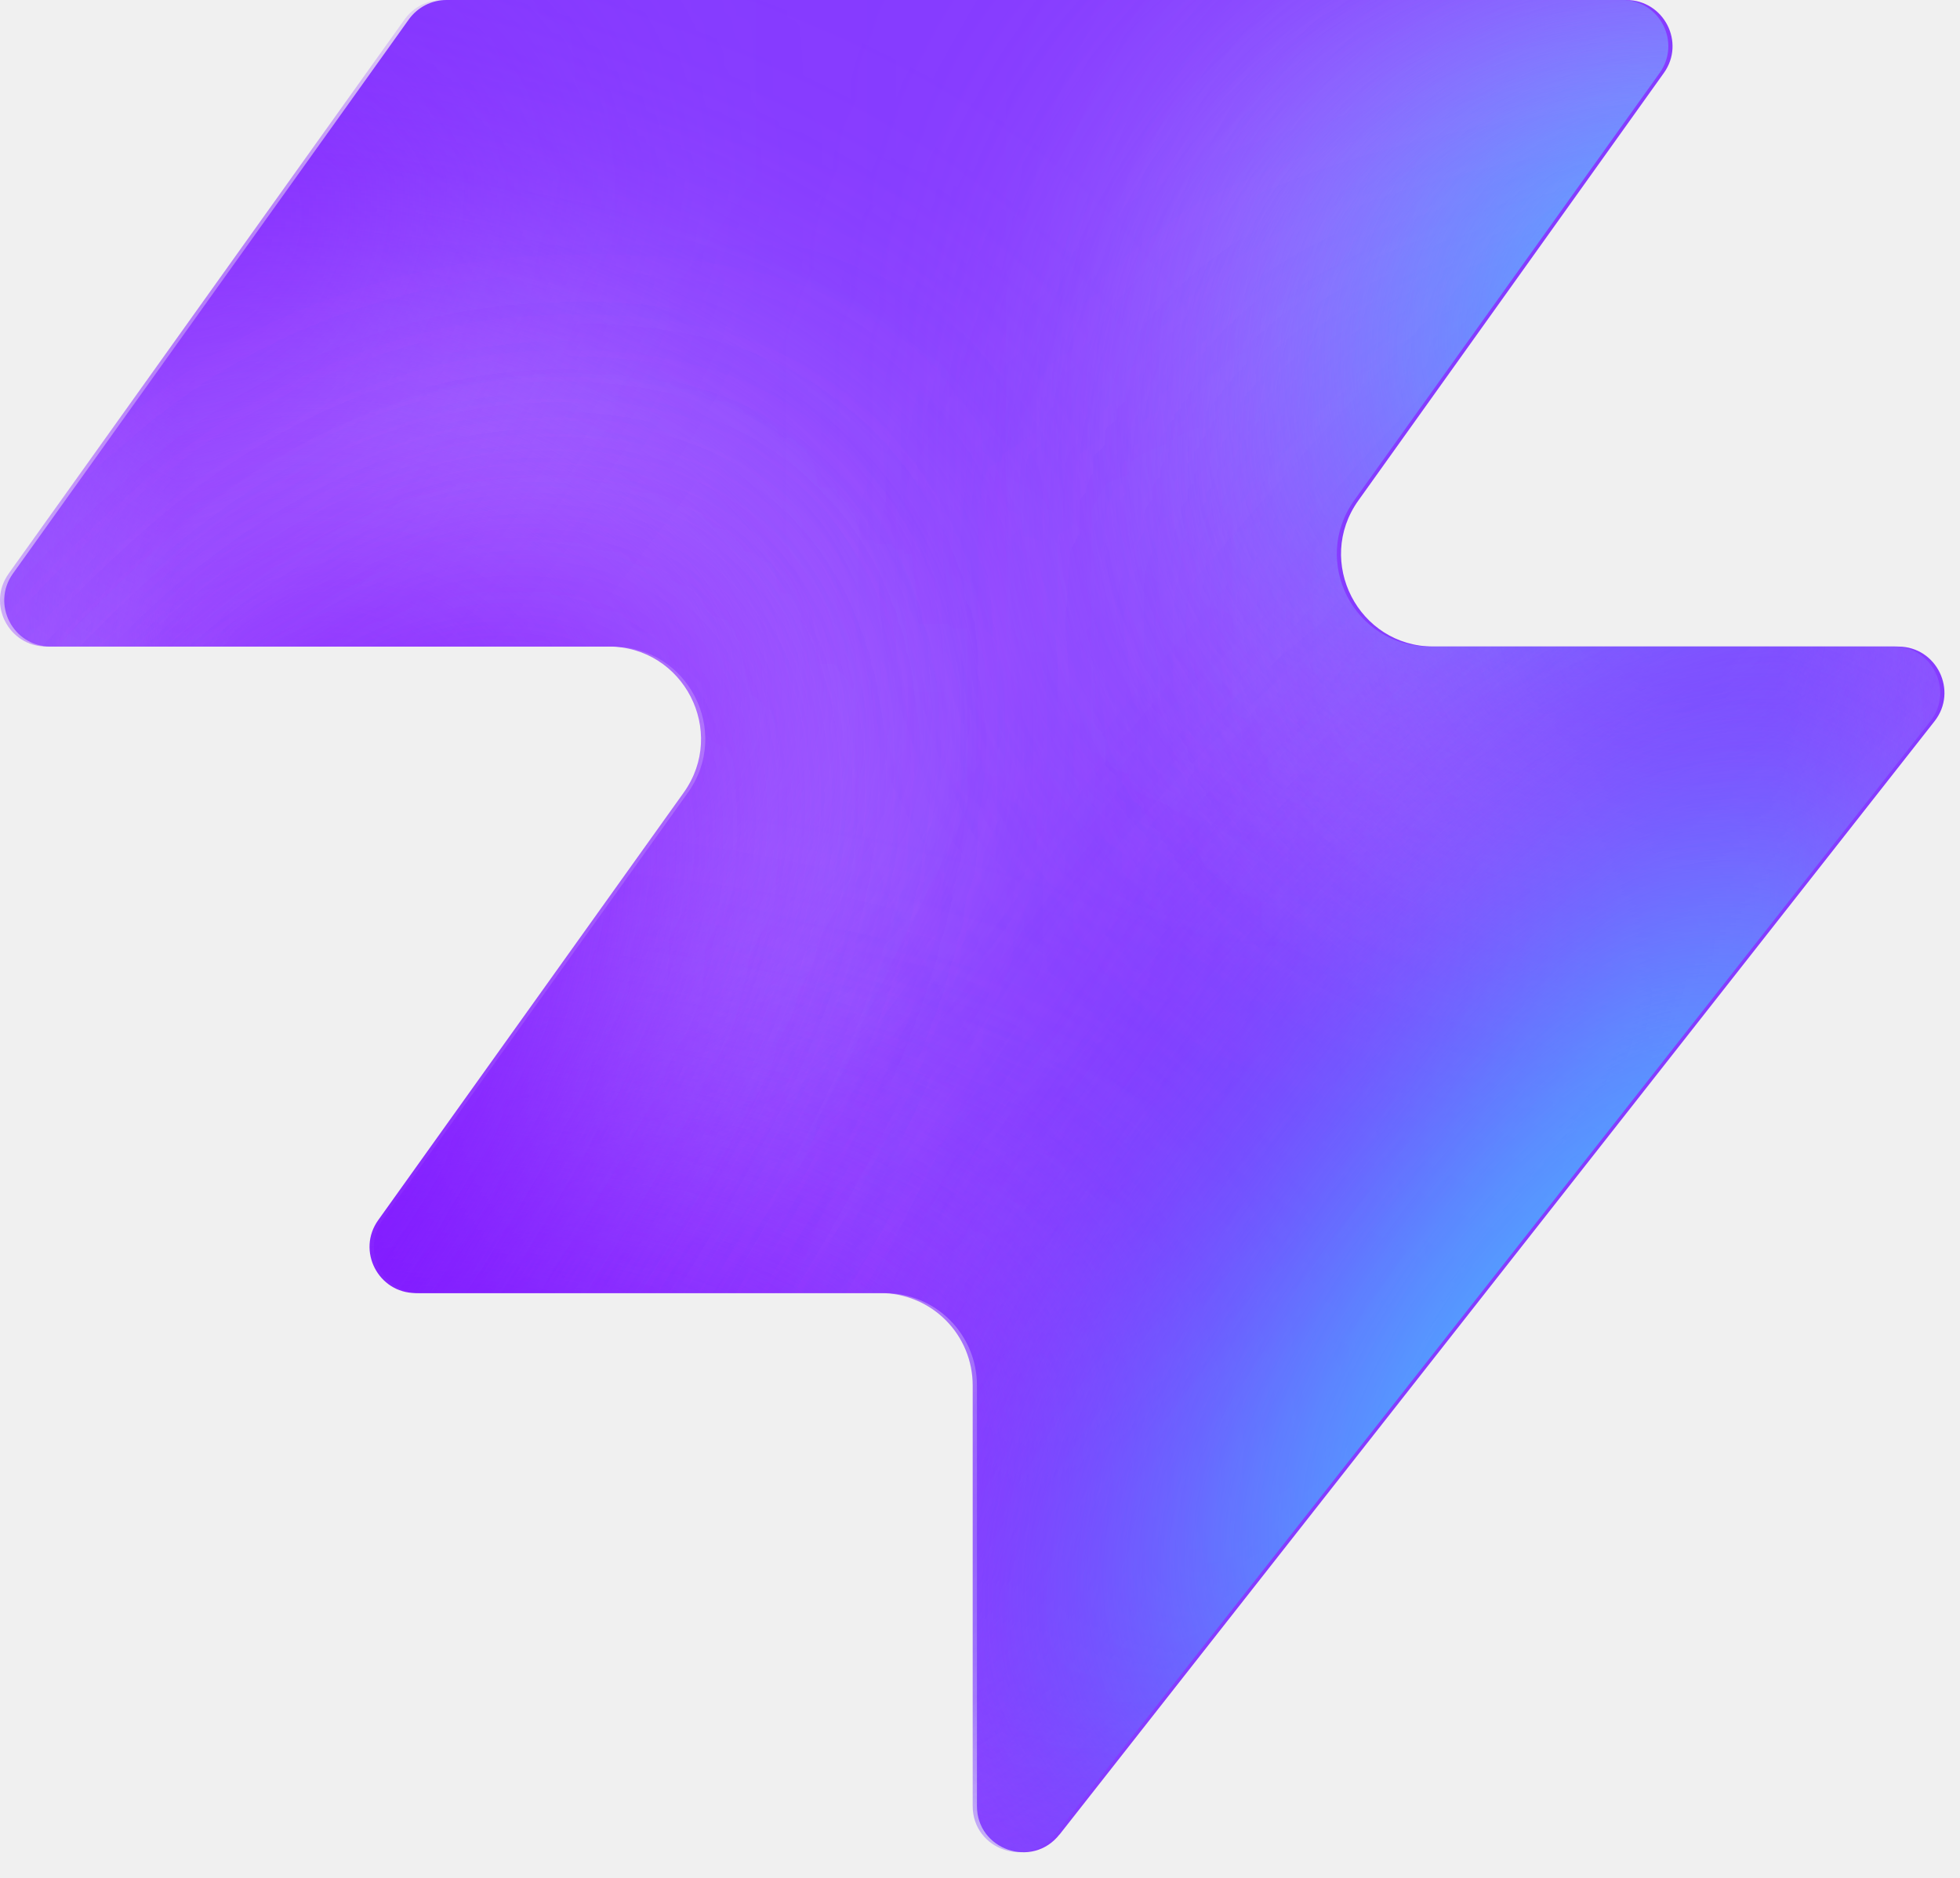
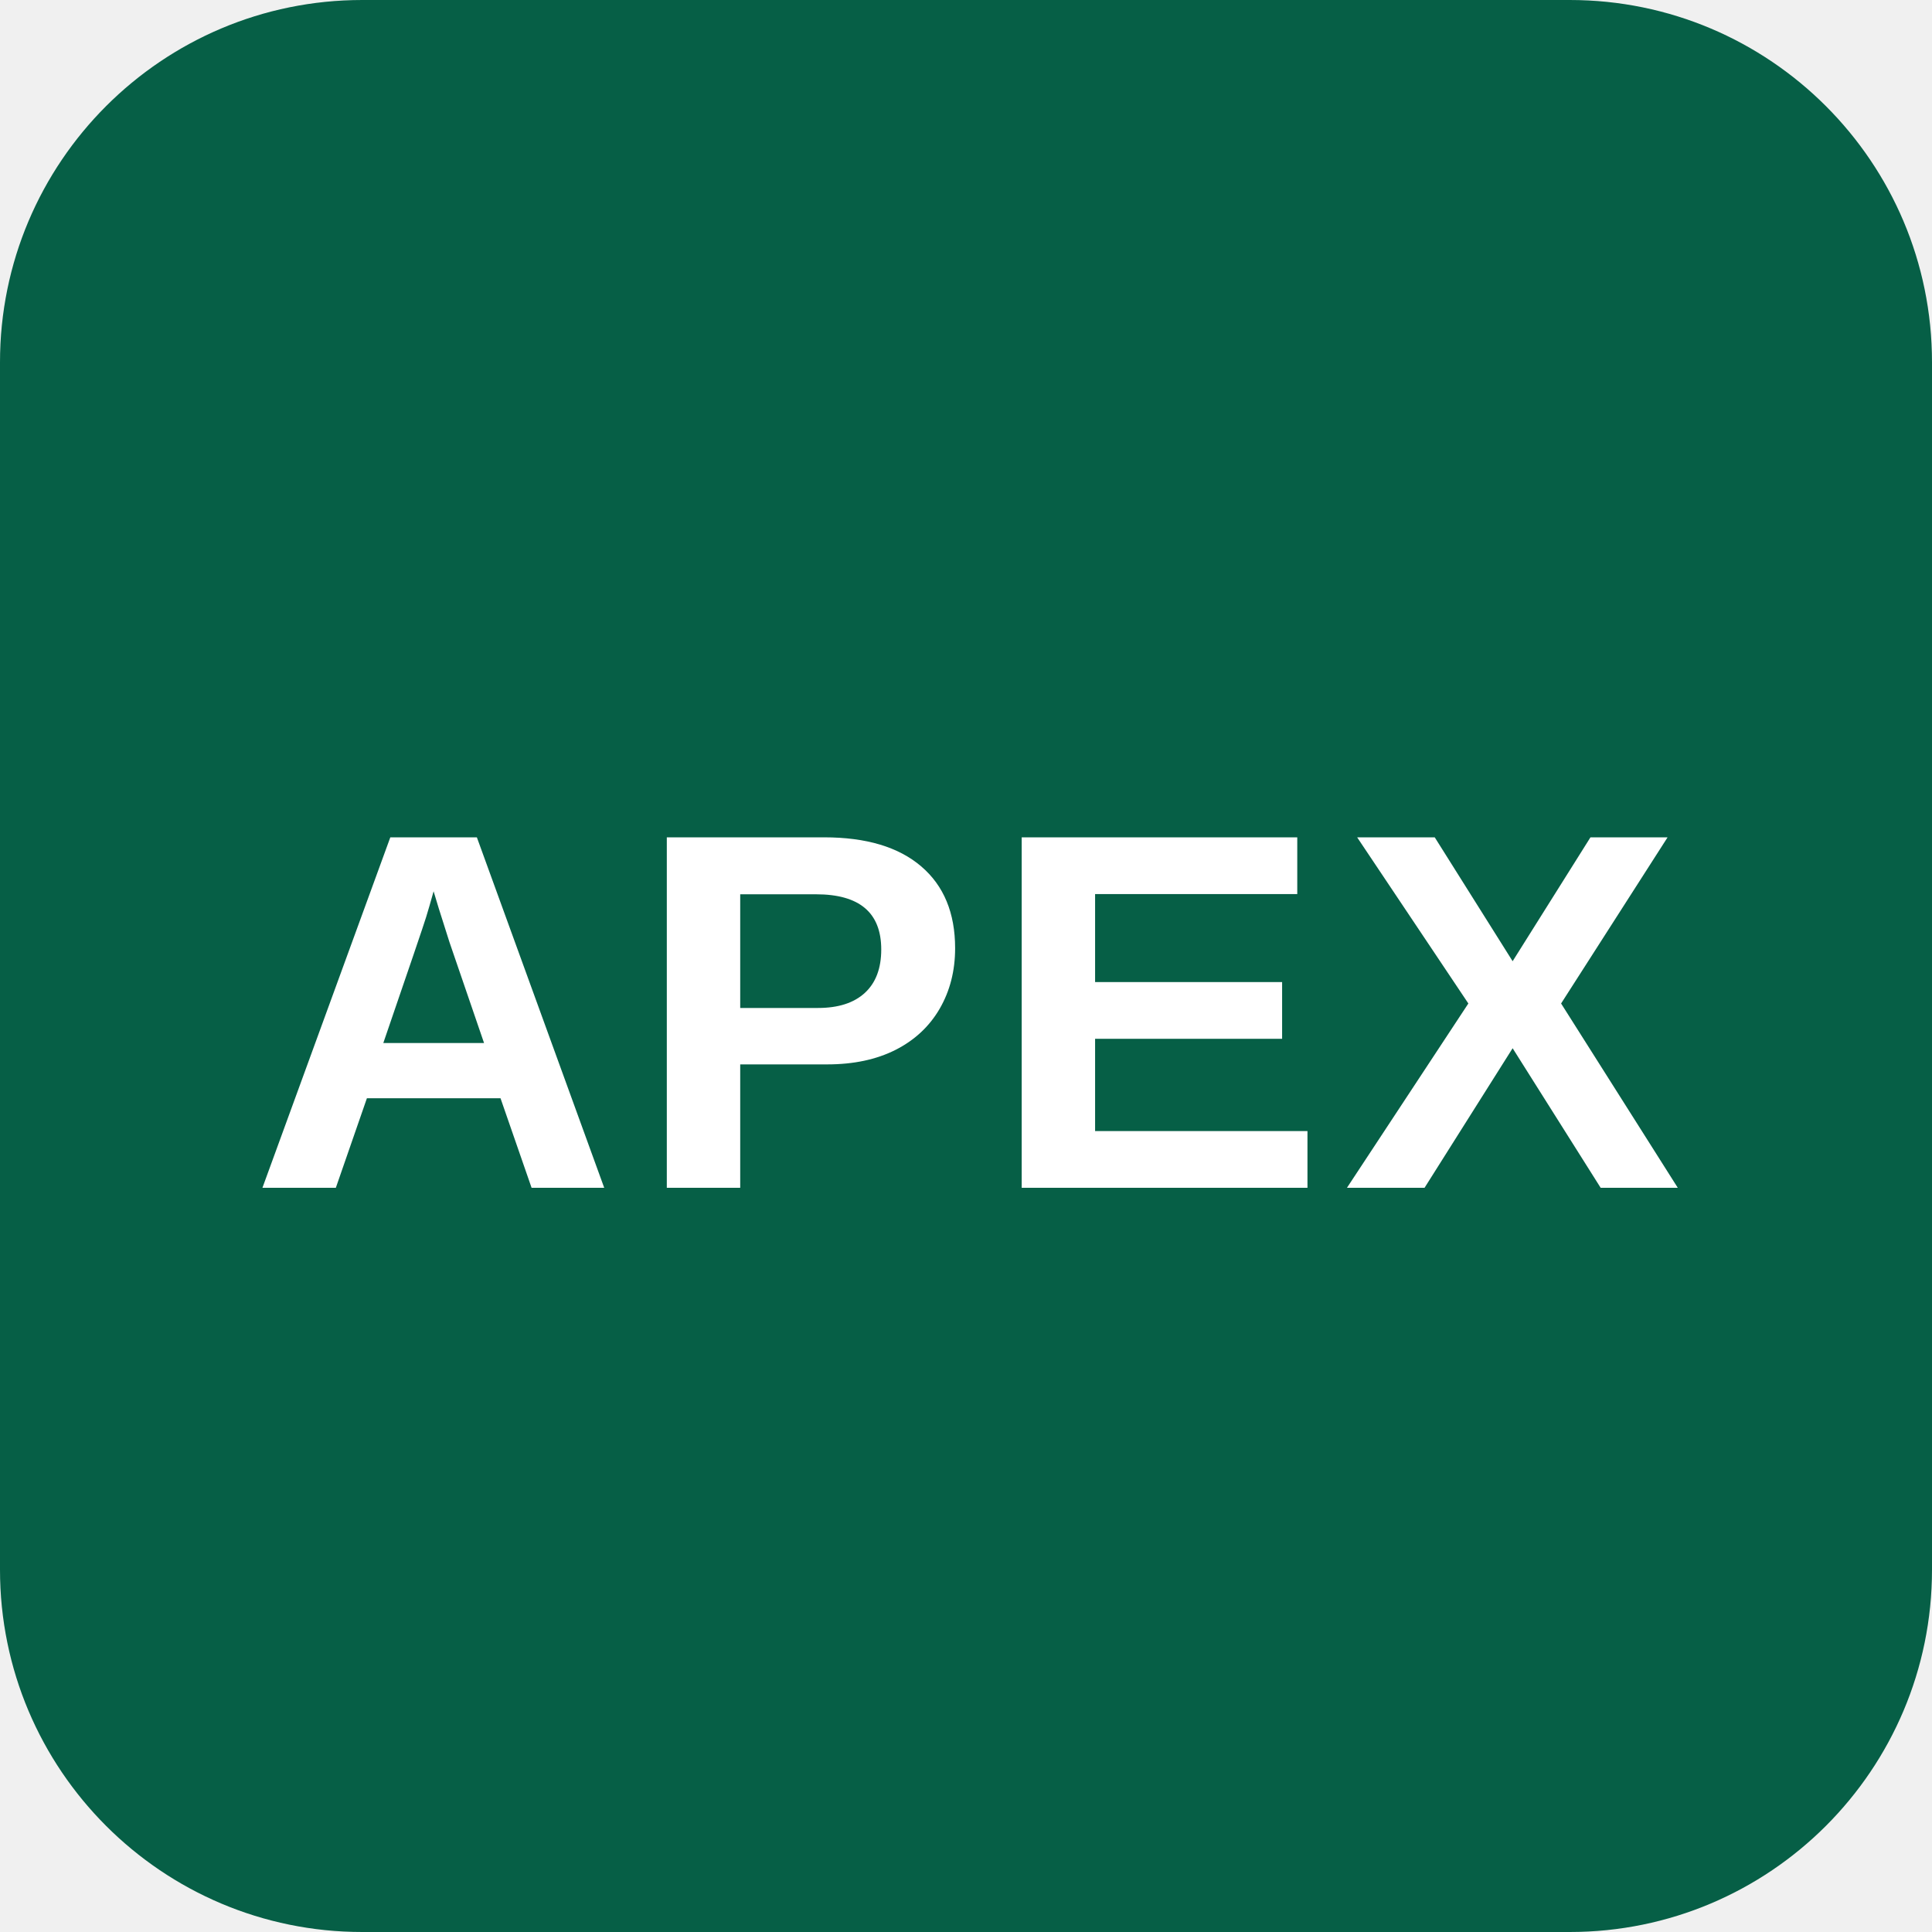
- <svg xmlns="http://www.w3.org/2000/svg" width="48" height="46" fill="none" viewBox="0 0 48 46">
-   <path fill="#863bff" d="M25.946 44.938c-.664.845-2.021.375-2.021-.698V33.937a2.26 2.26 0 0 0-2.262-2.262H10.287c-.92 0-1.456-1.04-.92-1.788l7.48-10.471c1.07-1.497 0-3.578-1.842-3.578H1.237c-.92 0-1.456-1.04-.92-1.788L10.013.474c.214-.297.556-.474.92-.474h28.894c.92 0 1.456 1.04.92 1.788l-7.48 10.471c-1.07 1.498 0 3.579 1.842 3.579h11.377c.943 0 1.473 1.088.89 1.83L25.947 44.94z" style="fill:#863bff;fill:color(display-p3 .525 .23 1);fill-opacity:1" />
-   <mask id="a" width="48" height="46" x="0" y="0" maskUnits="userSpaceOnUse" style="mask-type:alpha">
-     <path fill="#000" d="M25.842 44.938c-.664.844-2.021.375-2.021-.698V33.937a2.26 2.26 0 0 0-2.262-2.262H10.183c-.92 0-1.456-1.04-.92-1.788l7.48-10.471c1.07-1.498 0-3.579-1.842-3.579H1.133c-.92 0-1.456-1.04-.92-1.787L9.91.473c.214-.297.556-.474.92-.474h28.894c.92 0 1.456 1.04.92 1.788l-7.48 10.471c-1.07 1.498 0 3.578 1.842 3.578h11.377c.943 0 1.473 1.088.89 1.832L25.843 44.94z" style="fill:#000;fill-opacity:1" />
-   </mask>
-   <g mask="url(#a)">
-     <g filter="url(#b)">
-       <ellipse cx="5.508" cy="14.704" fill="#ede6ff" rx="5.508" ry="14.704" style="fill:#ede6ff;fill:color(display-p3 .927 .903 1);fill-opacity:1" transform="matrix(.00324 1 1 -.00324 -4.47 31.516)" />
-     </g>
-     <g filter="url(#c)">
-       <ellipse cx="10.399" cy="29.851" fill="#ede6ff" rx="10.399" ry="29.851" style="fill:#ede6ff;fill:color(display-p3 .927 .903 1);fill-opacity:1" transform="matrix(.00324 1 1 -.00324 -39.328 7.883)" />
-     </g>
-     <g filter="url(#d)">
-       <ellipse cx="5.508" cy="30.487" fill="#7e14ff" rx="5.508" ry="30.487" style="fill:#7e14ff;fill:color(display-p3 .492 .077 1);fill-opacity:1" transform="rotate(89.814 -25.913 -14.639)scale(1 -1)" />
-     </g>
-     <g filter="url(#e)">
-       <ellipse cx="5.508" cy="30.599" fill="#7e14ff" rx="5.508" ry="30.599" style="fill:#7e14ff;fill:color(display-p3 .492 .077 1);fill-opacity:1" transform="rotate(89.814 -32.644 -3.334)scale(1 -1)" />
-     </g>
-     <g filter="url(#f)">
-       <ellipse cx="5.508" cy="30.599" fill="#7e14ff" rx="5.508" ry="30.599" style="fill:#7e14ff;fill:color(display-p3 .492 .077 1);fill-opacity:1" transform="matrix(.00324 1 1 -.00324 -34.34 30.47)" />
-     </g>
-     <g filter="url(#g)">
-       <ellipse cx="14.072" cy="22.078" fill="#ede6ff" rx="14.072" ry="22.078" style="fill:#ede6ff;fill:color(display-p3 .927 .903 1);fill-opacity:1" transform="rotate(93.35 24.506 48.493)scale(-1 1)" />
-     </g>
-     <g filter="url(#h)">
-       <ellipse cx="3.47" cy="21.501" fill="#7e14ff" rx="3.47" ry="21.501" style="fill:#7e14ff;fill:color(display-p3 .492 .077 1);fill-opacity:1" transform="rotate(89.009 28.708 47.59)scale(-1 1)" />
-     </g>
-     <g filter="url(#i)">
-       <ellipse cx="3.47" cy="21.501" fill="#7e14ff" rx="3.47" ry="21.501" style="fill:#7e14ff;fill:color(display-p3 .492 .077 1);fill-opacity:1" transform="rotate(89.009 28.708 47.59)scale(-1 1)" />
-     </g>
-     <g filter="url(#j)">
-       <ellipse cx=".387" cy="8.972" fill="#7e14ff" rx="4.407" ry="29.108" style="fill:#7e14ff;fill:color(display-p3 .492 .077 1);fill-opacity:1" transform="rotate(39.51 .387 8.972)" />
-     </g>
-     <g filter="url(#k)">
-       <ellipse cx="47.523" cy="-6.092" fill="#7e14ff" rx="4.407" ry="29.108" style="fill:#7e14ff;fill:color(display-p3 .492 .077 1);fill-opacity:1" transform="rotate(37.892 47.523 -6.092)" />
-     </g>
-     <g filter="url(#l)">
-       <ellipse cx="41.412" cy="6.333" fill="#47bfff" rx="5.971" ry="9.665" style="fill:#47bfff;fill:color(display-p3 .28 .748 1);fill-opacity:1" transform="rotate(37.892 41.412 6.333)" />
-     </g>
-     <g filter="url(#m)">
-       <ellipse cx="-1.879" cy="38.332" fill="#7e14ff" rx="4.407" ry="29.108" style="fill:#7e14ff;fill:color(display-p3 .492 .077 1);fill-opacity:1" transform="rotate(37.892 -1.88 38.332)" />
-     </g>
-     <g filter="url(#n)">
-       <ellipse cx="-1.879" cy="38.332" fill="#7e14ff" rx="4.407" ry="29.108" style="fill:#7e14ff;fill:color(display-p3 .492 .077 1);fill-opacity:1" transform="rotate(37.892 -1.88 38.332)" />
-     </g>
-     <g filter="url(#o)">
-       <ellipse cx="35.651" cy="29.907" fill="#7e14ff" rx="4.407" ry="29.108" style="fill:#7e14ff;fill:color(display-p3 .492 .077 1);fill-opacity:1" transform="rotate(37.892 35.651 29.907)" />
-     </g>
-     <g filter="url(#p)">
-       <ellipse cx="38.418" cy="32.4" fill="#47bfff" rx="5.971" ry="15.297" style="fill:#47bfff;fill:color(display-p3 .28 .748 1);fill-opacity:1" transform="rotate(37.892 38.418 32.4)" />
-     </g>
-   </g>
-   <defs>
-     <filter id="b" width="60.045" height="41.654" x="-19.77" y="16.149" color-interpolation-filters="sRGB" filterUnits="userSpaceOnUse">
-       <feFlood flood-opacity="0" result="BackgroundImageFix" />
-       <feBlend in="SourceGraphic" in2="BackgroundImageFix" result="shape" />
-       <feGaussianBlur result="effect1_foregroundBlur_2002_17158" stdDeviation="7.659" />
-     </filter>
-     <filter id="c" width="90.34" height="51.437" x="-54.613" y="-7.533" color-interpolation-filters="sRGB" filterUnits="userSpaceOnUse">
-       <feFlood flood-opacity="0" result="BackgroundImageFix" />
-       <feBlend in="SourceGraphic" in2="BackgroundImageFix" result="shape" />
-       <feGaussianBlur result="effect1_foregroundBlur_2002_17158" stdDeviation="7.659" />
-     </filter>
-     <filter id="d" width="79.355" height="29.4" x="-49.64" y="2.03" color-interpolation-filters="sRGB" filterUnits="userSpaceOnUse">
-       <feFlood flood-opacity="0" result="BackgroundImageFix" />
-       <feBlend in="SourceGraphic" in2="BackgroundImageFix" result="shape" />
-       <feGaussianBlur result="effect1_foregroundBlur_2002_17158" stdDeviation="4.596" />
-     </filter>
-     <filter id="e" width="79.579" height="29.4" x="-45.045" y="20.029" color-interpolation-filters="sRGB" filterUnits="userSpaceOnUse">
-       <feFlood flood-opacity="0" result="BackgroundImageFix" />
-       <feBlend in="SourceGraphic" in2="BackgroundImageFix" result="shape" />
-       <feGaussianBlur result="effect1_foregroundBlur_2002_17158" stdDeviation="4.596" />
-     </filter>
-     <filter id="f" width="79.579" height="29.4" x="-43.513" y="21.178" color-interpolation-filters="sRGB" filterUnits="userSpaceOnUse">
-       <feFlood flood-opacity="0" result="BackgroundImageFix" />
-       <feBlend in="SourceGraphic" in2="BackgroundImageFix" result="shape" />
-       <feGaussianBlur result="effect1_foregroundBlur_2002_17158" stdDeviation="4.596" />
-     </filter>
-     <filter id="g" width="74.749" height="58.852" x="15.756" y="-17.901" color-interpolation-filters="sRGB" filterUnits="userSpaceOnUse">
-       <feFlood flood-opacity="0" result="BackgroundImageFix" />
-       <feBlend in="SourceGraphic" in2="BackgroundImageFix" result="shape" />
-       <feGaussianBlur result="effect1_foregroundBlur_2002_17158" stdDeviation="7.659" />
-     </filter>
-     <filter id="h" width="61.377" height="25.362" x="23.548" y="2.284" color-interpolation-filters="sRGB" filterUnits="userSpaceOnUse">
-       <feFlood flood-opacity="0" result="BackgroundImageFix" />
-       <feBlend in="SourceGraphic" in2="BackgroundImageFix" result="shape" />
-       <feGaussianBlur result="effect1_foregroundBlur_2002_17158" stdDeviation="4.596" />
-     </filter>
-     <filter id="i" width="61.377" height="25.362" x="23.548" y="2.284" color-interpolation-filters="sRGB" filterUnits="userSpaceOnUse">
-       <feFlood flood-opacity="0" result="BackgroundImageFix" />
-       <feBlend in="SourceGraphic" in2="BackgroundImageFix" result="shape" />
-       <feGaussianBlur result="effect1_foregroundBlur_2002_17158" stdDeviation="4.596" />
-     </filter>
-     <filter id="j" width="56.045" height="63.649" x="-27.636" y="-22.853" color-interpolation-filters="sRGB" filterUnits="userSpaceOnUse">
-       <feFlood flood-opacity="0" result="BackgroundImageFix" />
-       <feBlend in="SourceGraphic" in2="BackgroundImageFix" result="shape" />
-       <feGaussianBlur result="effect1_foregroundBlur_2002_17158" stdDeviation="4.596" />
-     </filter>
-     <filter id="k" width="54.814" height="64.646" x="20.116" y="-38.415" color-interpolation-filters="sRGB" filterUnits="userSpaceOnUse">
-       <feFlood flood-opacity="0" result="BackgroundImageFix" />
-       <feBlend in="SourceGraphic" in2="BackgroundImageFix" result="shape" />
-       <feGaussianBlur result="effect1_foregroundBlur_2002_17158" stdDeviation="4.596" />
-     </filter>
-     <filter id="l" width="33.541" height="35.313" x="24.641" y="-11.323" color-interpolation-filters="sRGB" filterUnits="userSpaceOnUse">
-       <feFlood flood-opacity="0" result="BackgroundImageFix" />
-       <feBlend in="SourceGraphic" in2="BackgroundImageFix" result="shape" />
-       <feGaussianBlur result="effect1_foregroundBlur_2002_17158" stdDeviation="4.596" />
-     </filter>
-     <filter id="m" width="54.814" height="64.646" x="-29.286" y="6.009" color-interpolation-filters="sRGB" filterUnits="userSpaceOnUse">
-       <feFlood flood-opacity="0" result="BackgroundImageFix" />
-       <feBlend in="SourceGraphic" in2="BackgroundImageFix" result="shape" />
-       <feGaussianBlur result="effect1_foregroundBlur_2002_17158" stdDeviation="4.596" />
-     </filter>
-     <filter id="n" width="54.814" height="64.646" x="-29.286" y="6.009" color-interpolation-filters="sRGB" filterUnits="userSpaceOnUse">
-       <feFlood flood-opacity="0" result="BackgroundImageFix" />
-       <feBlend in="SourceGraphic" in2="BackgroundImageFix" result="shape" />
-       <feGaussianBlur result="effect1_foregroundBlur_2002_17158" stdDeviation="4.596" />
-     </filter>
-     <filter id="o" width="54.814" height="64.646" x="8.244" y="-2.416" color-interpolation-filters="sRGB" filterUnits="userSpaceOnUse">
-       <feFlood flood-opacity="0" result="BackgroundImageFix" />
-       <feBlend in="SourceGraphic" in2="BackgroundImageFix" result="shape" />
-       <feGaussianBlur result="effect1_foregroundBlur_2002_17158" stdDeviation="4.596" />
-     </filter>
-     <filter id="p" width="39.409" height="43.623" x="18.713" y="10.588" color-interpolation-filters="sRGB" filterUnits="userSpaceOnUse">
-       <feFlood flood-opacity="0" result="BackgroundImageFix" />
-       <feBlend in="SourceGraphic" in2="BackgroundImageFix" result="shape" />
-       <feGaussianBlur result="effect1_foregroundBlur_2002_17158" stdDeviation="4.596" />
-     </filter>
-   </defs>
+ <svg xmlns="http://www.w3.org/2000/svg" viewBox="0 0 512 512" width="512" height="512">
+   <rect width="512" height="512" rx="96" fill="#065f46" />
+   <text x="50%" y="54%" dominant-baseline="middle" text-anchor="middle" fill="#ffffff" font-family="Arial, Helvetica, sans-serif" font-weight="900" font-size="135" letter-spacing="4">APEX</text>
</svg>
